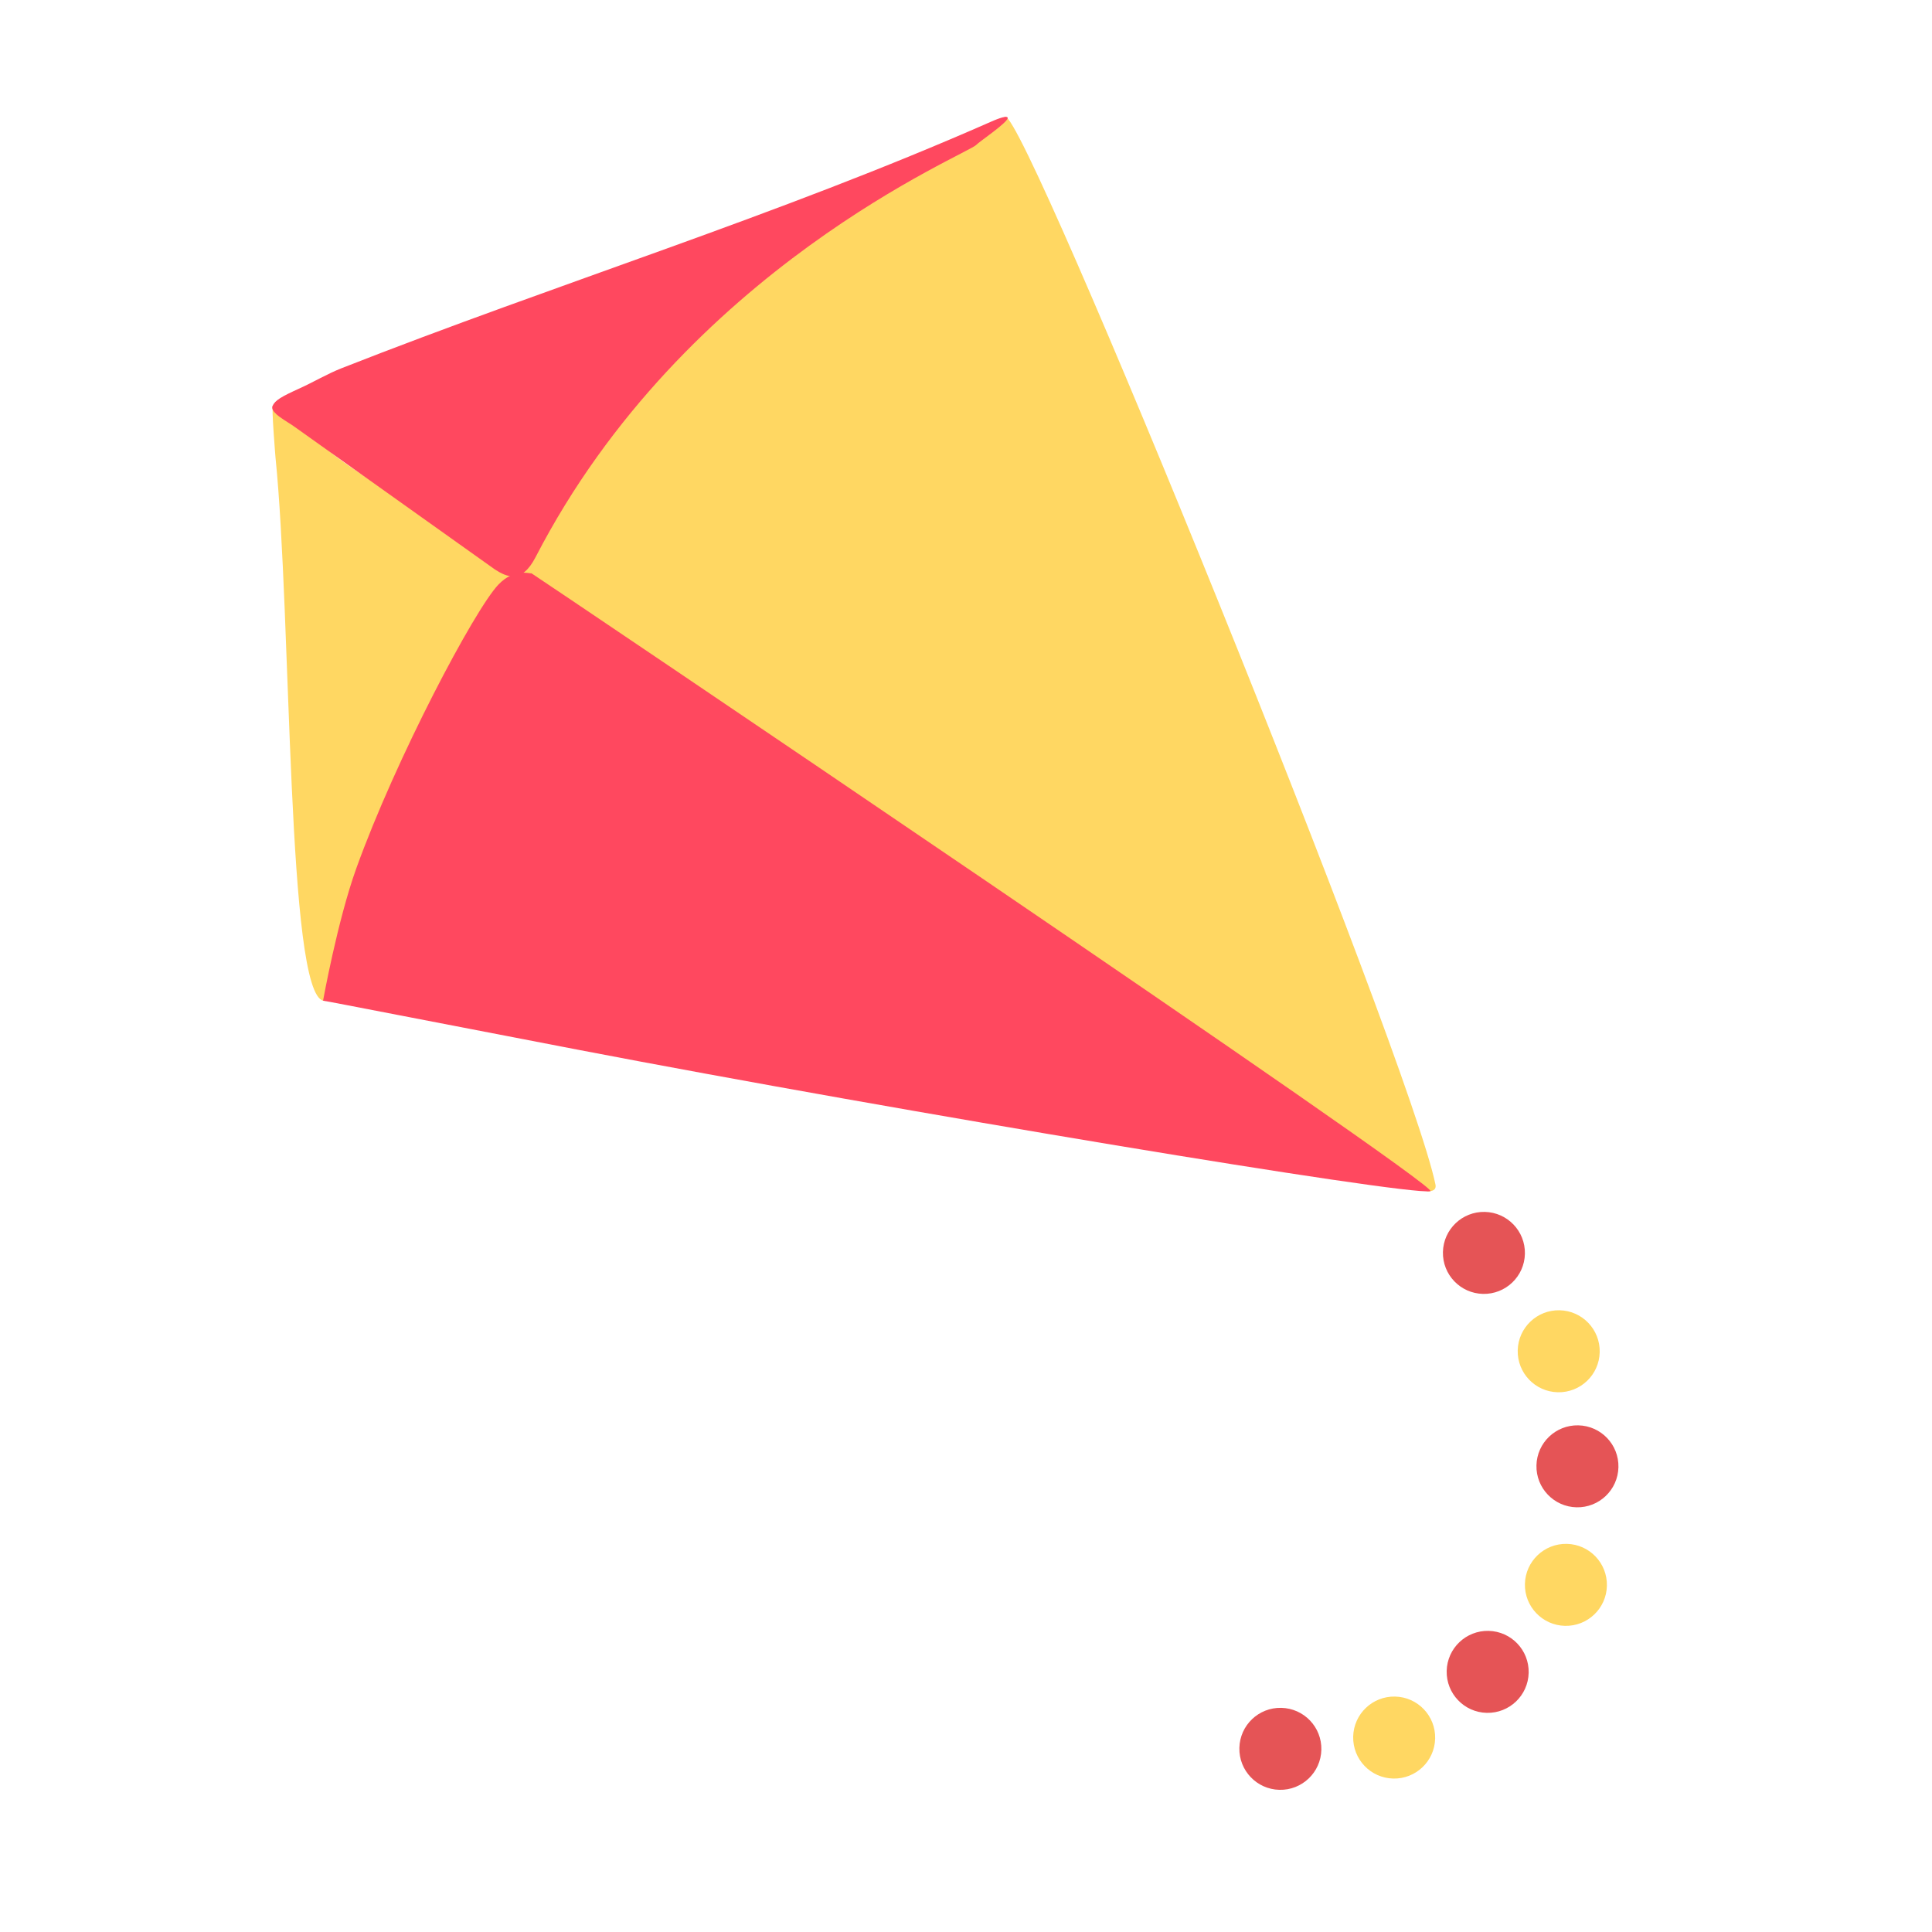
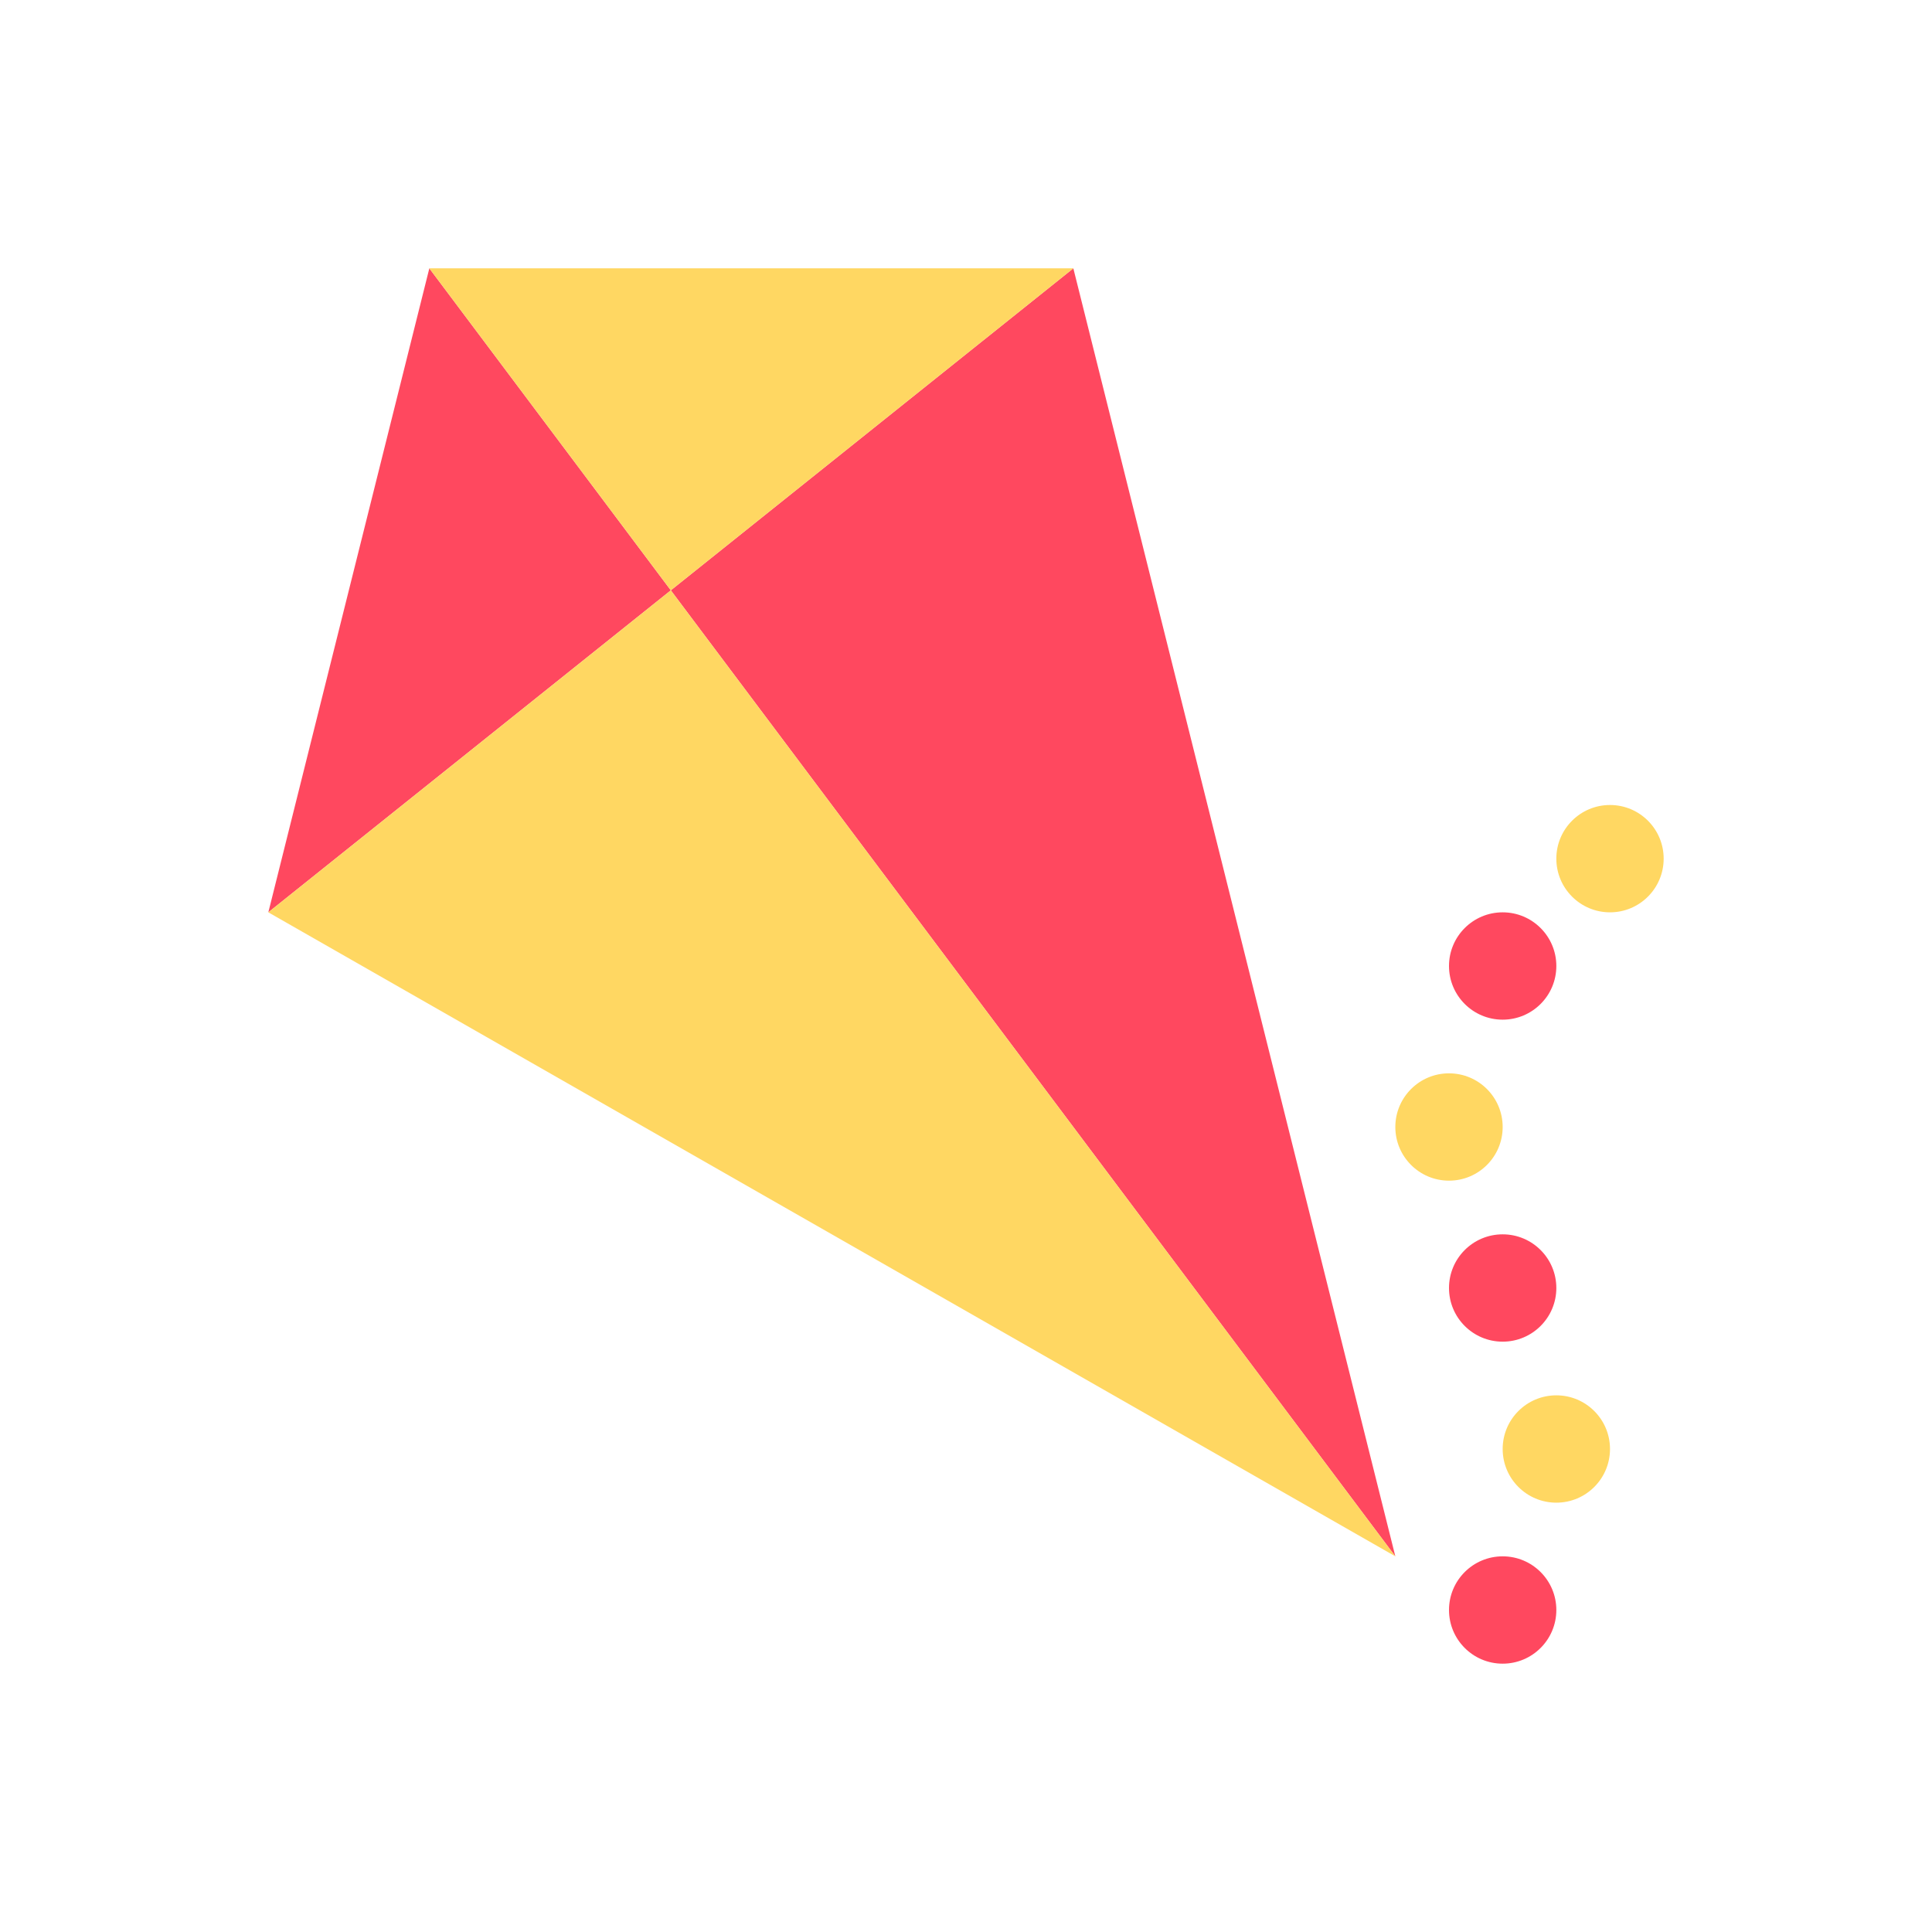
- <svg xmlns="http://www.w3.org/2000/svg" height="381.333" id="svg2" version="1.1" viewBox="0 0 381.333 381.333" width="381.333" xml:space="preserve">
-   <defs id="defs6">
-     <clipPath clipPathUnits="userSpaceOnUse" id="clipPath18">
-       <path d="M 0,841.89 H 595.28 V 0 H 0 Z" id="path16" />
-     </clipPath>
-   </defs>
-   <g style="display:inline" id="g12" transform="matrix(1.333333,0,0,-1.333333,-200.0599,669.6887)">
-     <g id="g24" transform="translate(345.6494,243.2421)">
-       <path style="fill:#e55456;fill-opacity:1;fill-rule:nonzero;stroke:none" d="m 0,0 c -0.077,-3.35 -2.856,-6.006 -6.208,-5.929 -3.349,0.076 -6.005,2.856 -5.928,6.206 0.075,3.356 2.858,6.007 6.206,5.93 C -2.578,6.13 0.076,3.354 0,0" id="path26" />
-     </g>
-     <g id="g28" transform="translate(387.9199,267.5165)">
-       <path style="fill:#ffd762;fill-opacity:1;fill-rule:nonzero;stroke:none" d="m 0,0 c -0.076,-3.352 -2.855,-6.004 -6.205,-5.929 -3.351,0.077 -6.007,2.856 -5.931,6.207 0.077,3.352 2.858,6.004 6.209,5.929 C -2.578,6.131 0.076,3.353 0,0" id="path30" />
-     </g>
-     <g id="g32" transform="translate(376.3379,254.6376)">
-       <path style="display:inline;fill:#e55456;fill-opacity:1;fill-rule:nonzero;stroke:none" d="m 0,0 c -0.076,-3.353 -2.855,-6.005 -6.204,-5.929 -3.352,0.075 -6.008,2.855 -5.932,6.206 0.076,3.353 2.859,6.006 6.209,5.929 C -2.578,6.13 0.076,3.352 0,0" id="path34" />
-     </g>
-     <g id="g36" transform="translate(362.4941,244.9121)">
-       <path style="fill:#ffd762;fill-opacity:1;fill-rule:nonzero;stroke:none" d="m 0,0 c -0.076,-3.354 -2.855,-6.007 -6.205,-5.93 -3.351,0.077 -6.005,2.853 -5.928,6.207 0.076,3.354 2.855,6.005 6.205,5.93 C -2.579,6.13 0.077,3.354 0,0" id="path38" />
-     </g>
-     <g id="g40" transform="translate(389.626,285.0654)">
-       <path style="fill:#e55456;fill-opacity:1;fill-rule:nonzero;stroke:none" d="m 0,0 c -0.077,-3.35 -2.856,-6.007 -6.206,-5.93 -3.351,0.076 -6.006,2.857 -5.929,6.207 0.076,3.353 2.856,6.004 6.206,5.927 C -2.578,6.127 0.077,3.352 0,0" id="path42" />
-     </g>
-     <g id="g44" transform="translate(386.8545,302.0956)">
-       <path style="fill:#ffd762;fill-opacity:1;fill-rule:nonzero;stroke:none" d="m 0,0 c -0.077,-3.354 -2.856,-6.006 -6.207,-5.929 -3.35,0.077 -6.007,2.852 -5.93,6.207 0.078,3.354 2.858,6.008 6.208,5.93 C -2.578,6.132 0.076,3.354 0,0" id="path46" />
-     </g>
-     <g id="g48" transform="translate(375.7812,316.6542)">
-       <path style="fill:#e55456;fill-opacity:1;fill-rule:nonzero;stroke:none" d="m 0,0 c -0.075,-3.35 -2.859,-6.003 -6.206,-5.927 -3.351,0.077 -6.006,2.854 -5.929,6.204 0.076,3.353 2.857,6.01 6.205,5.933 C -2.581,6.134 0.077,3.354 0,0" id="path50" />
-     </g>
-     <g id="g52" transform="translate(226.6201,412.8652)">
-       <path style="fill:#ffd762;fill-opacity:1;fill-rule:nonzero;stroke:none" d="m 0,0 134.727,-86.971 c 0.002,0.04 1.431,-0.123 1.195,1.023 C 131.983,-66.896 75.185,72.883 72.243,72.101 69.82,71.458 50.604,59.508 36.791,50.304 21.736,40.273 0.834,9.464 -2.12,6.217 -5.07,2.973 0,0 0,0" id="path54" />
-     </g>
-     <g id="g56" transform="translate(225.1641,416.6523)">
-       <path style="fill:#ffd762;fill-opacity:1;fill-rule:nonzero;stroke:none" d="m 0,0 c -6.307,5.045 -11.571,8.739 -15.249,11.202 -8.996,6.023 -12.172,7.553 -15.47,12.386 -0.778,1.141 -3.863,2.885 -2.653,3.127 0.975,0.195 -1.146,-1.082 -0.975,-2.435 -0.186,0.895 -0.3,1.257 -0.365,1.249 -0.254,-0.031 0.374,-7.612 0.374,-7.612 2.419,-23.783 1.638,-79.449 7.105,-80.447 C -23.618,-63.19 -16.208,-50.964 0,0" id="path58" />
-     </g>
-     <path style="fill:#ff485f;fill-opacity:1;fill-rule:nonzero;stroke:none" d="m 228.726,417.395 c -0.237,-0.079 -2.542,0.813 -4.916,-1.685 -3.523,-3.708 -15.158,-25.694 -21.031,-42.018 -2.771,-7.704 -4.912,-19.559 -4.91,-19.559 0.964,-0.133 16.604,-3.206 37.874,-7.289 47.507,-9.119 122.332,-21.553 126.038,-20.917 2.128,0.365 -132.979,91.493 -133.055,91.468" id="path62" />
-     <g id="g64" transform="translate(193.75,439.0146)">
-       <path style="fill:#ff485f;fill-opacity:1;fill-rule:nonzero;stroke:none" d="m 0,0 c 9.857,-7.019 19.715,-14.038 29.573,-21.058 1.706,-1.082 3.924,-2.195 6,1.826 22.147,42.884 64.178,59.716 65.263,61.058 0.29,0.359 4.852,3.431 4.625,4.009 -0.166,0.423 -2.058,-0.421 -2.59,-0.655 C 71.55,31.382 38.726,21.275 6.875,8.75 4.725,7.904 2.73,6.704 0.625,5.75 -2.001,4.56 -2.987,4.005 -3.359,3.158 -3.812,2.129 -1.075,0.818 0,0" id="path66" />
-     </g>
+ <svg xmlns="http://www.w3.org/2000/svg" width="576" height="576" viewBox="0 0 576 576">
+   <path d="m128 80h192l96 384-336-192z" fill="none" />
+   <g fill="#ff485f">
+     <path d="m416 464-288-384-48 192 240-192z" />
+     <circle cx="448" cy="480" r="16" />
+     <circle cx="448" cy="384" r="16" />
+     <circle cx="448" cy="288" r="16" />
+   </g>
+   <g fill="#ffd762">
+     <path d="m416 464-336-192 240-192h-192z" />
+     <circle cx="464" cy="432" r="16" />
+     <circle cx="432" cy="336" r="16" />
+     <circle cx="480" cy="256" r="16" />
  </g>
</svg>
